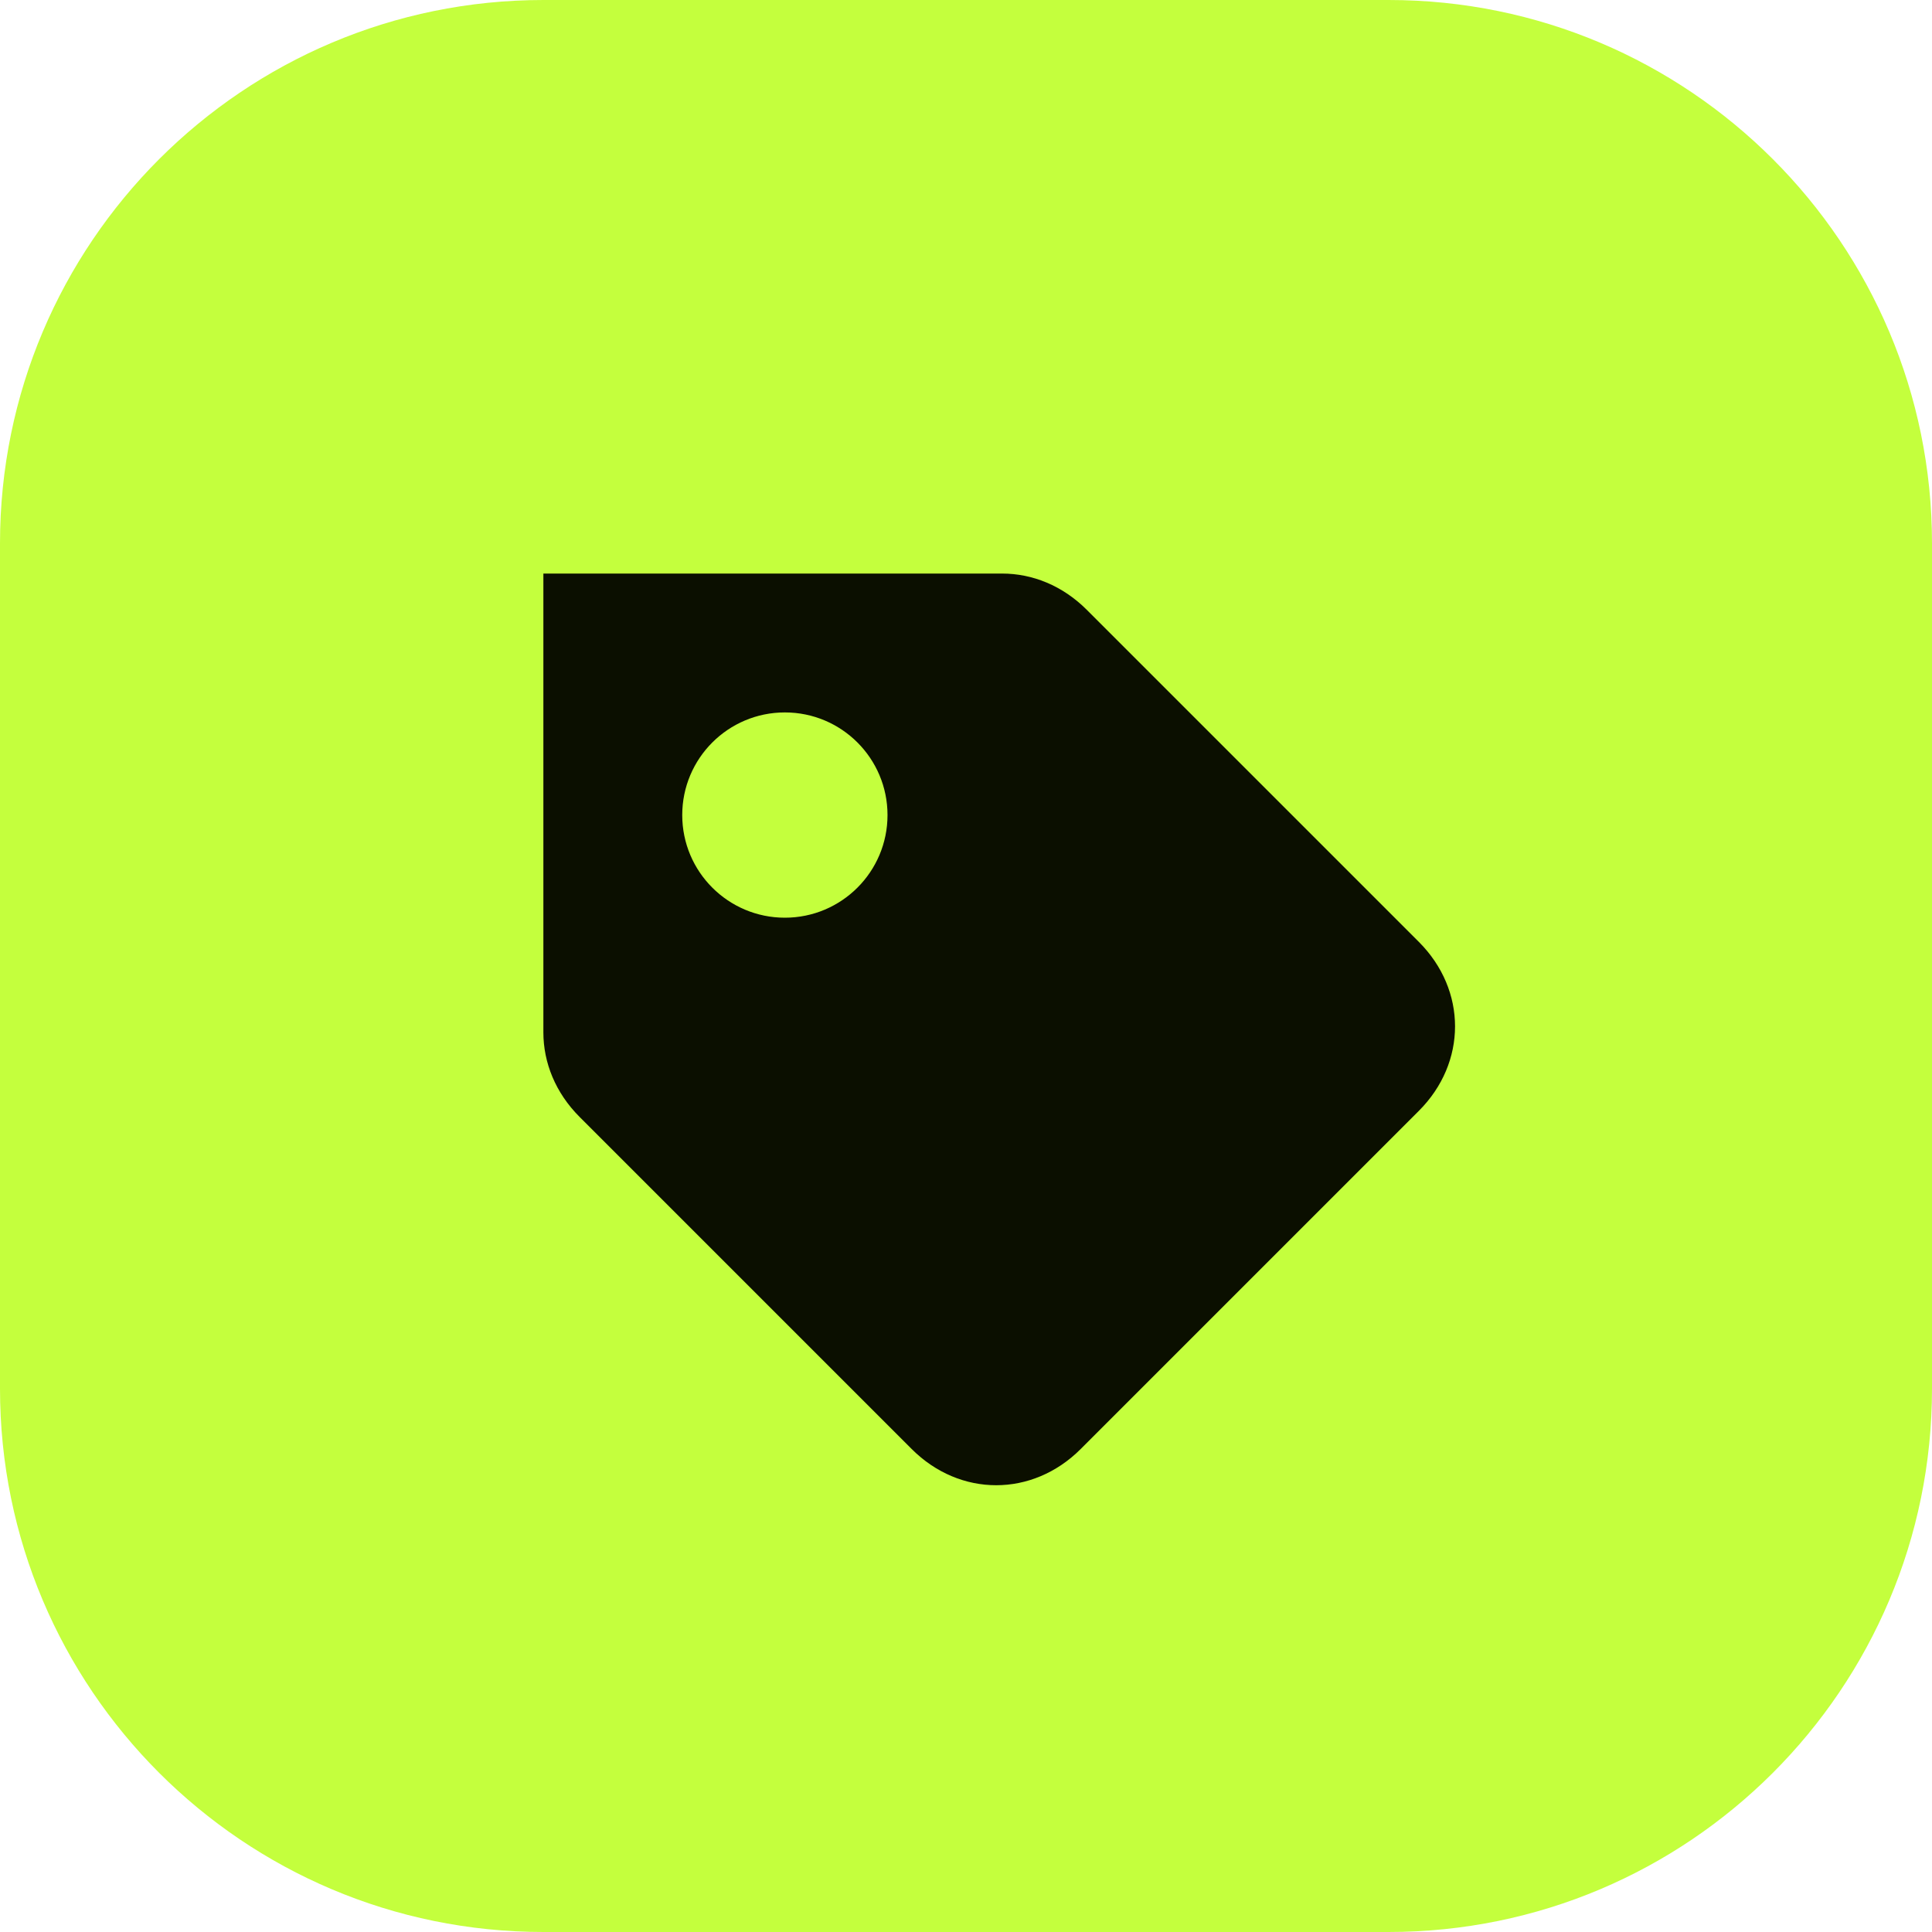
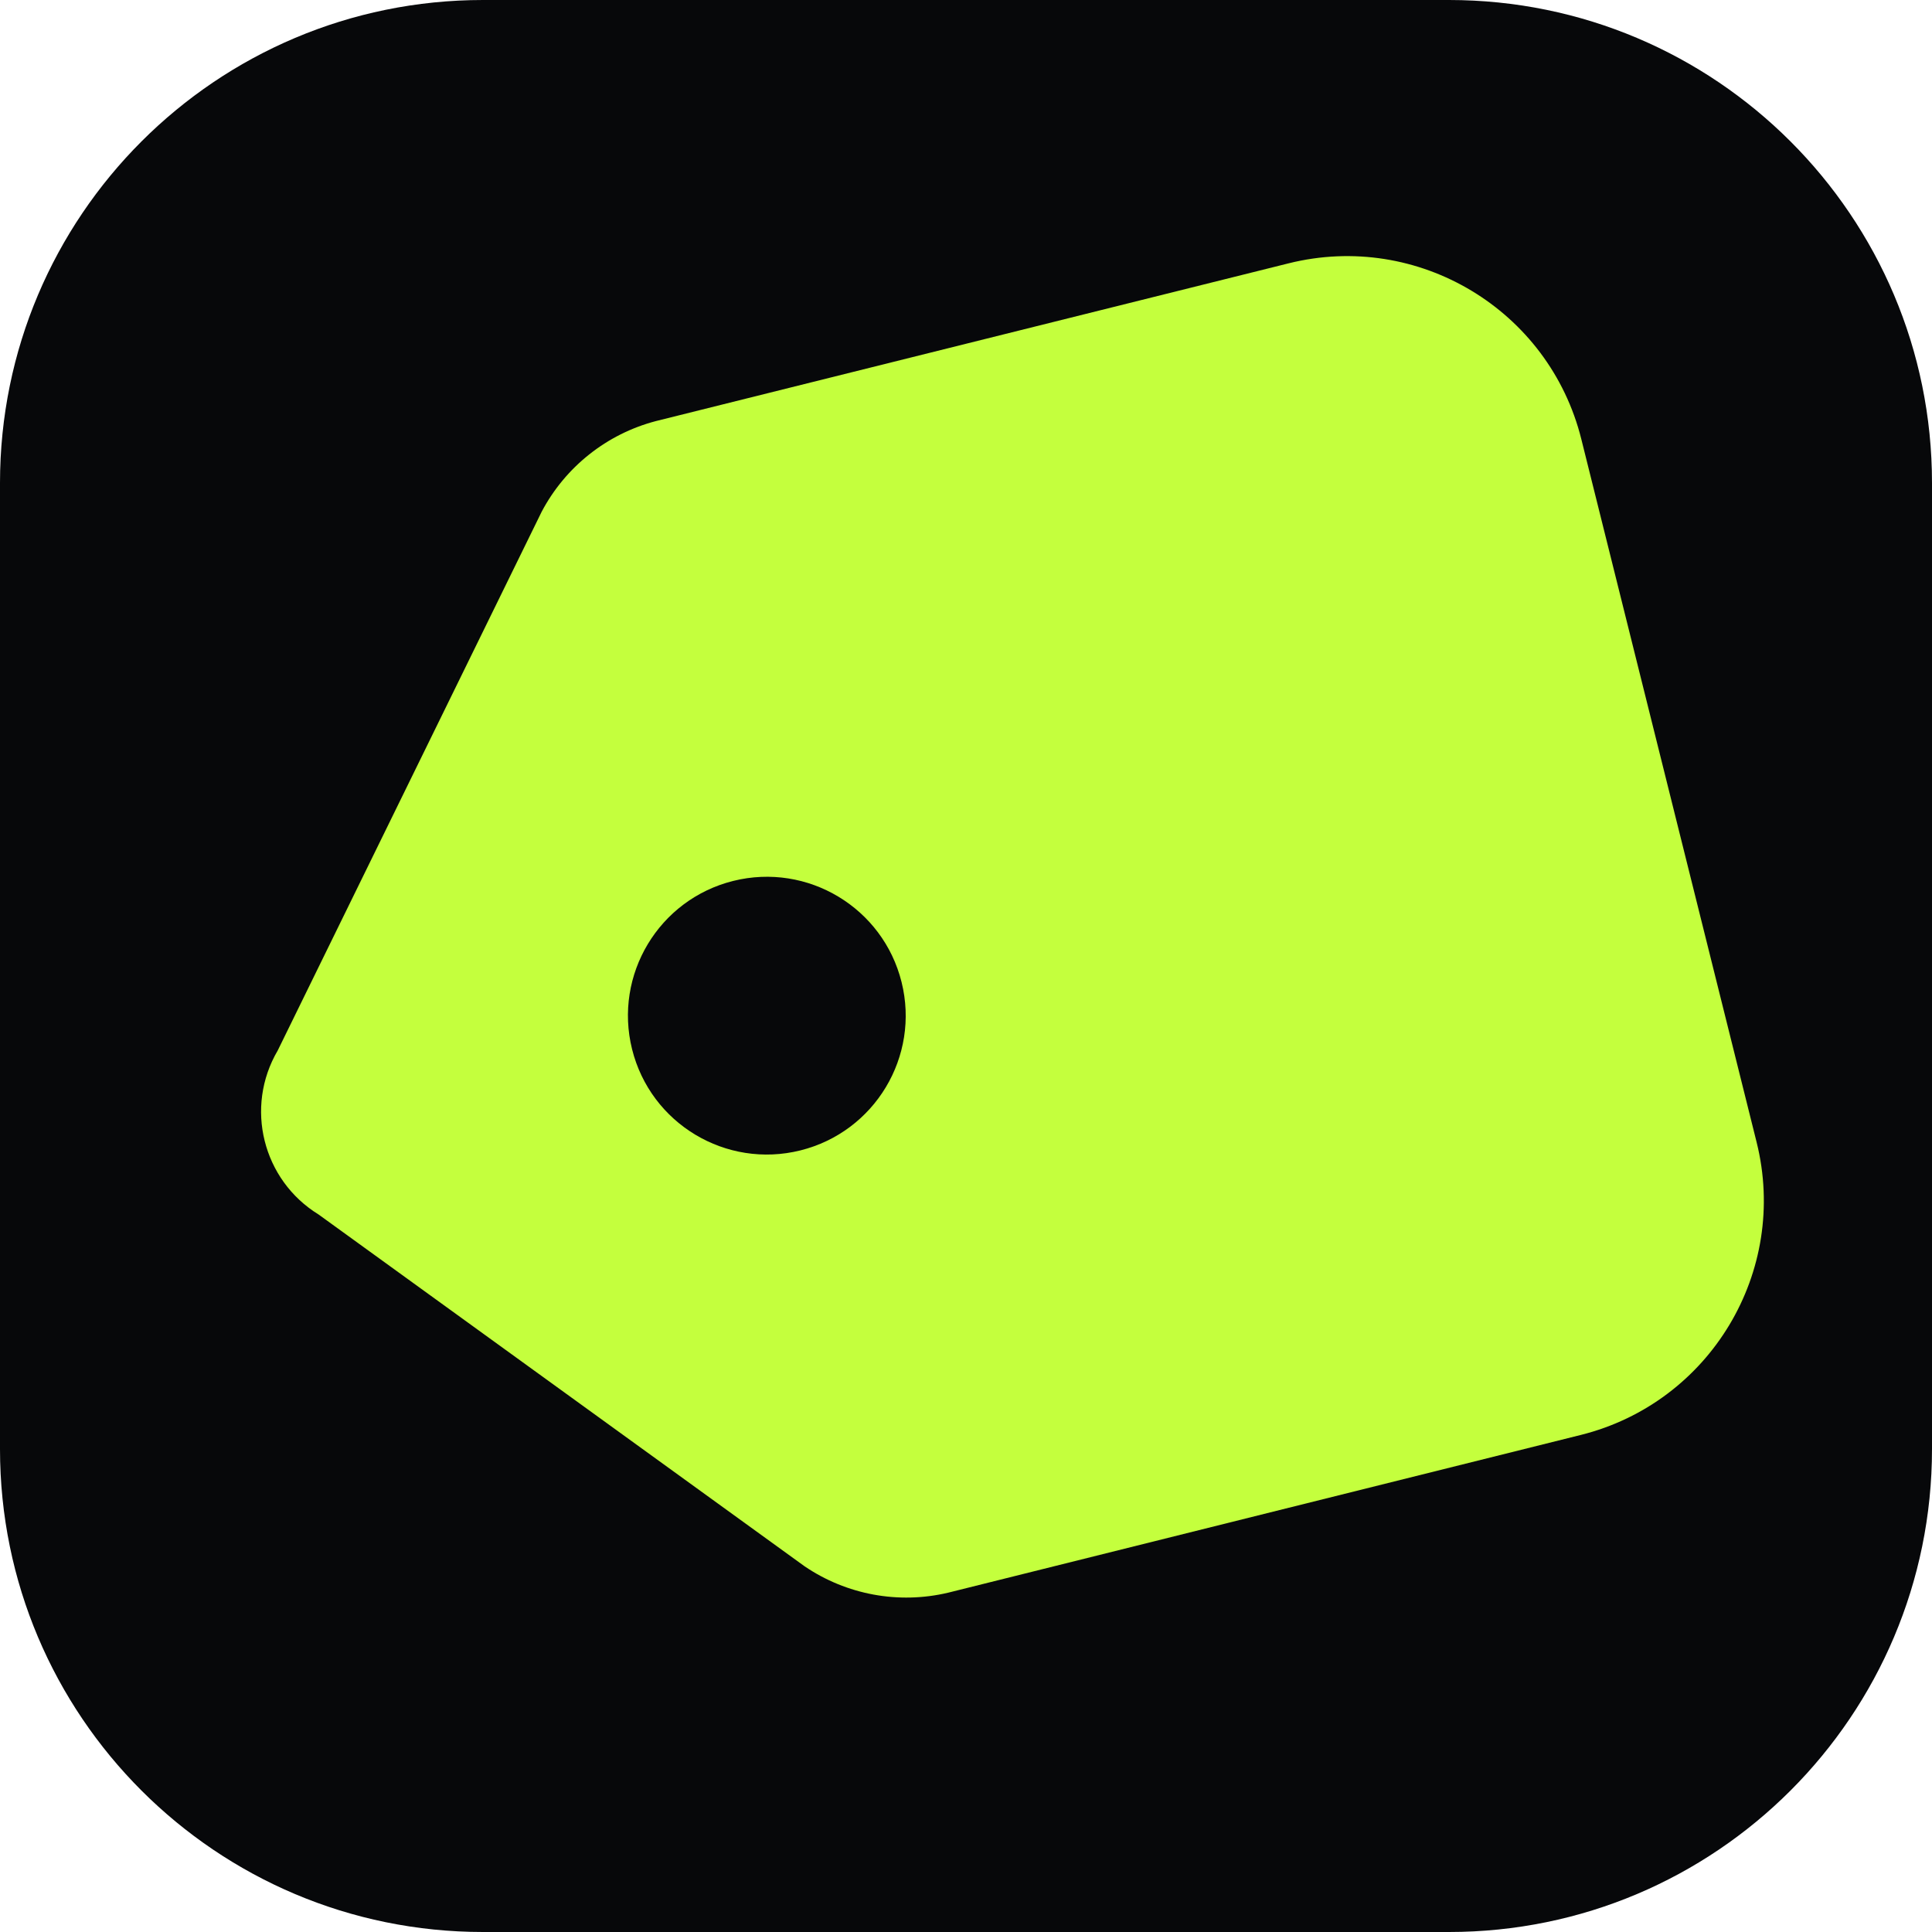
<svg xmlns="http://www.w3.org/2000/svg" viewBox="0 0 32 32">
-   <rect width="32" height="32" rx="9" fill="#c4ff3d" />
-   <path d="M9 9.5h7.6c.5 0 1 .2 1.4.6l5.5 5.5c.8.8.8 2 0 2.8l-5.6 5.6c-.8.8-2 .8-2.8 0L9.6 18.5c-.4-.4-.6-.9-.6-1.4V9.5Z" fill="#0b0f00" />
-   <circle cx="13" cy="13.5" r="1.7" fill="#c4ff3d" />
+   <rect width="32" height="32" rx="8" fill="#07080a" />
+   <g transform="rotate(-14 16 16)">
+     <path d="M13.2 6H24a4 4 0 0 1 4 4v12a4 4 0 0 1-4 4H13.2a3 3 0 0 1-2.2-1l-6.4-7.6a2 2 0 0 1 0-2.8L11 7a3 3 0 0 1 2.2-1Z" fill="#c4ff3d" />
+     <circle cx="12.6" cy="16" r="2.3" fill="#07080a" />
+   </g>
</svg>
